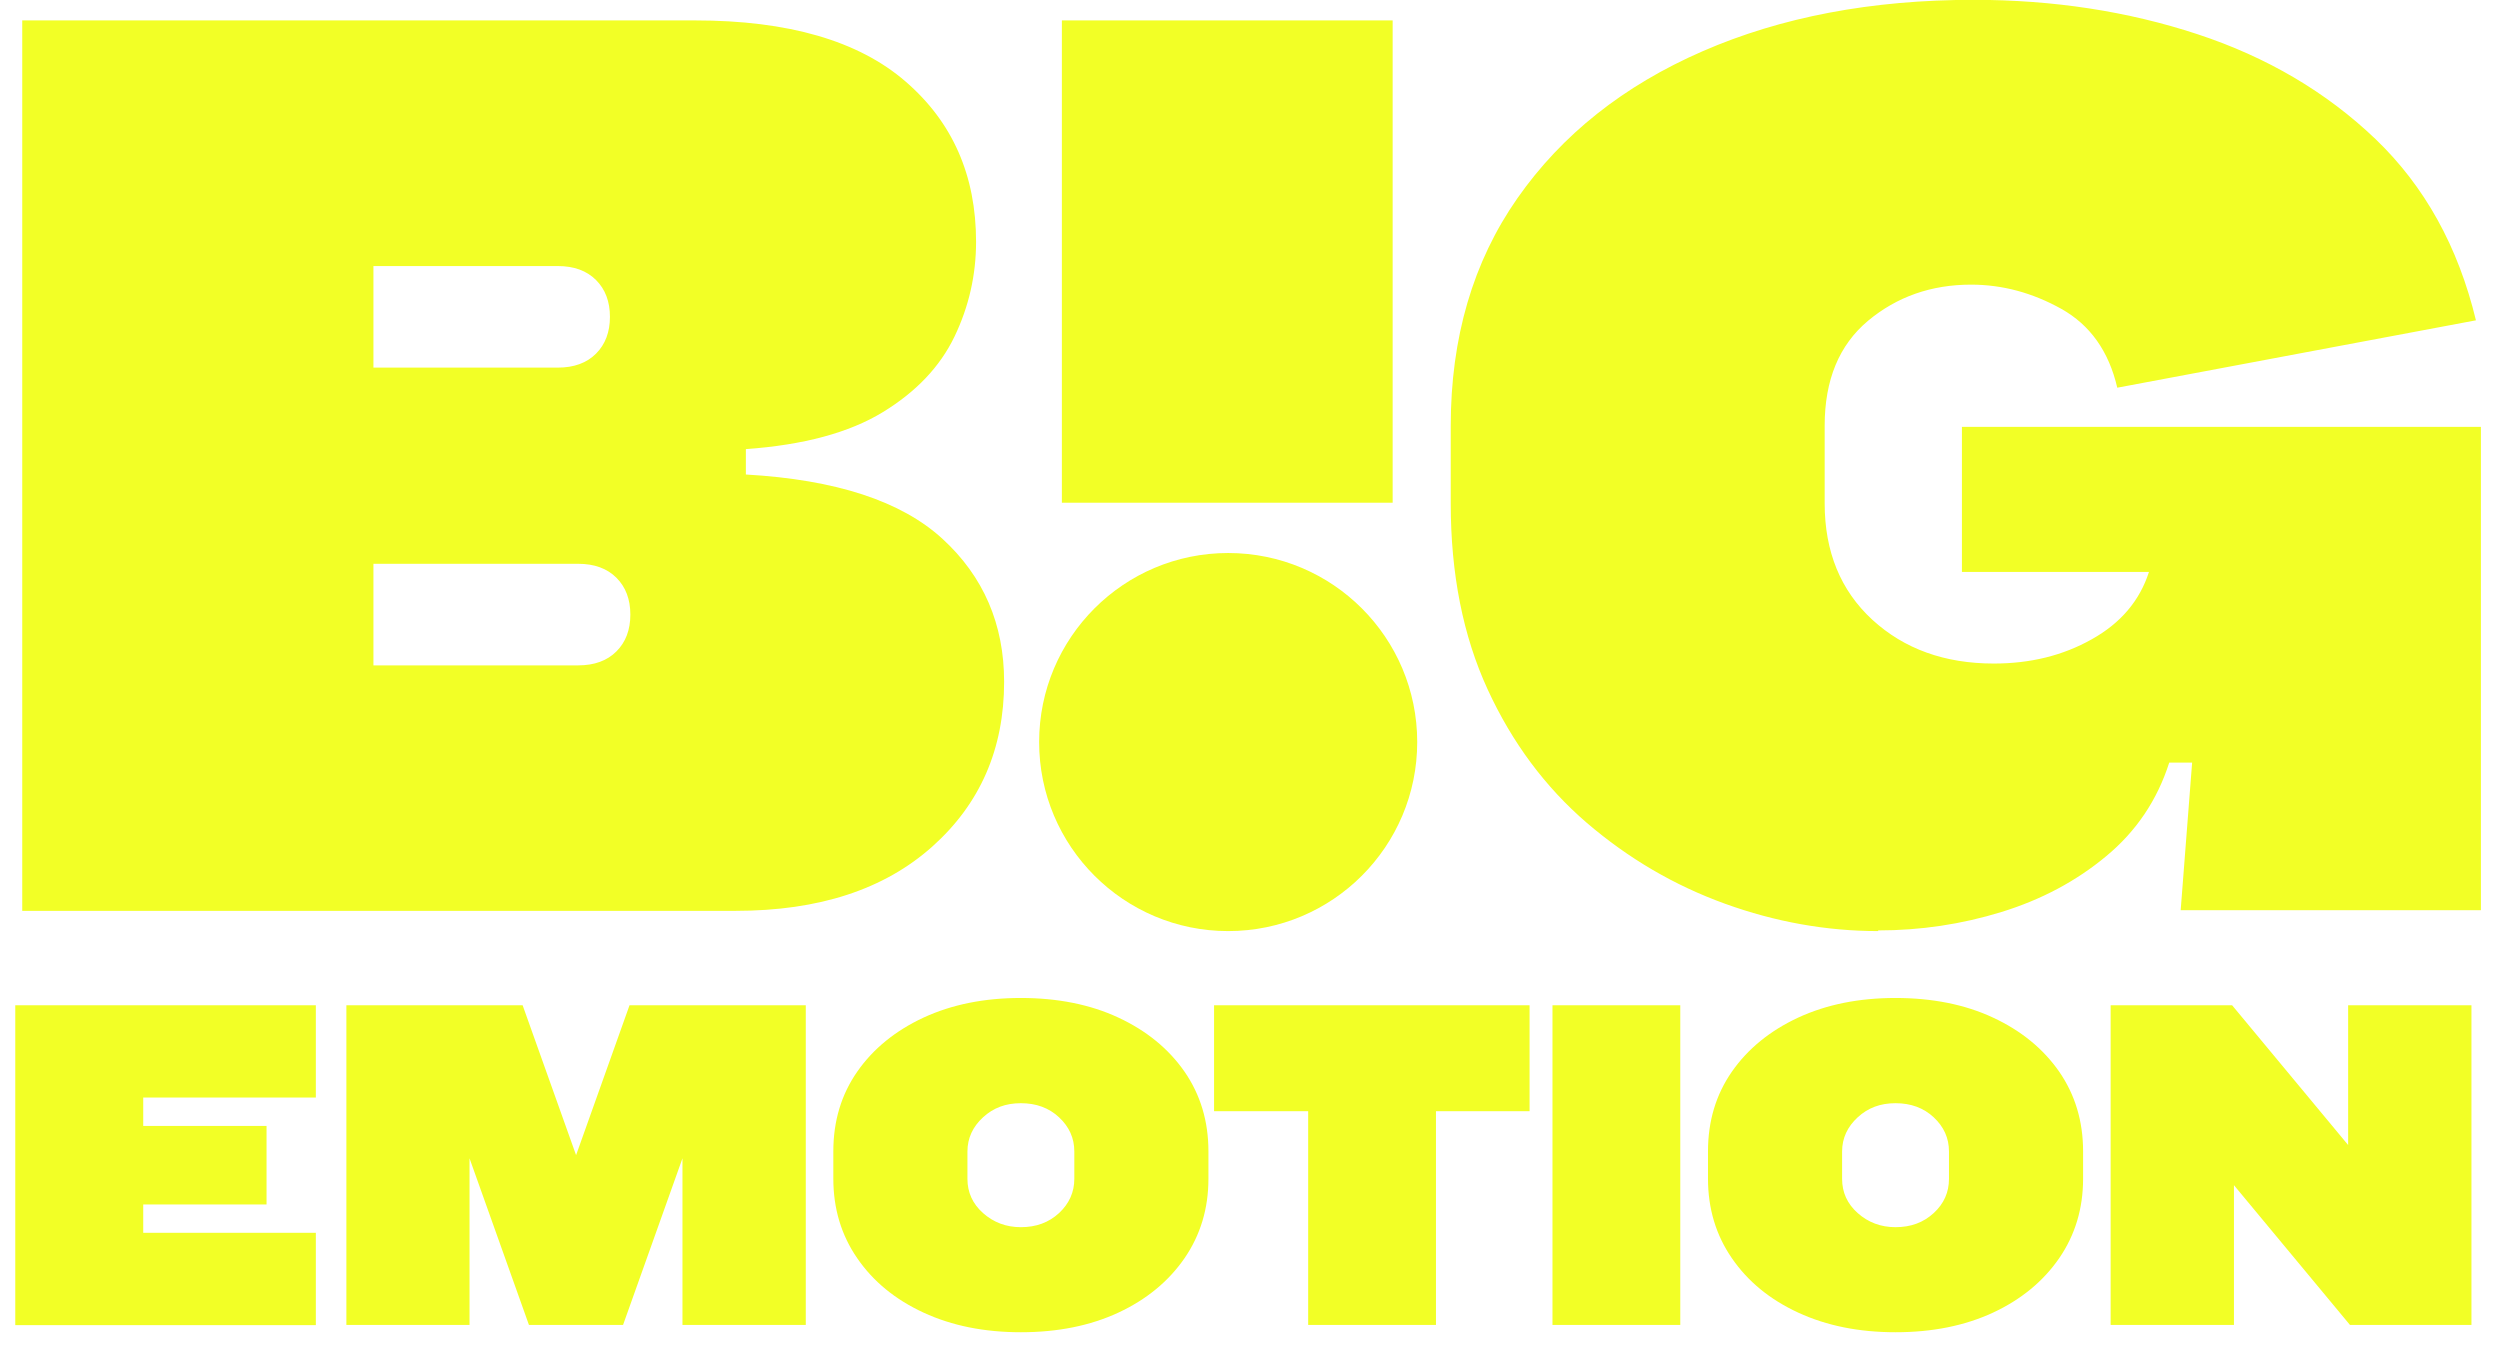
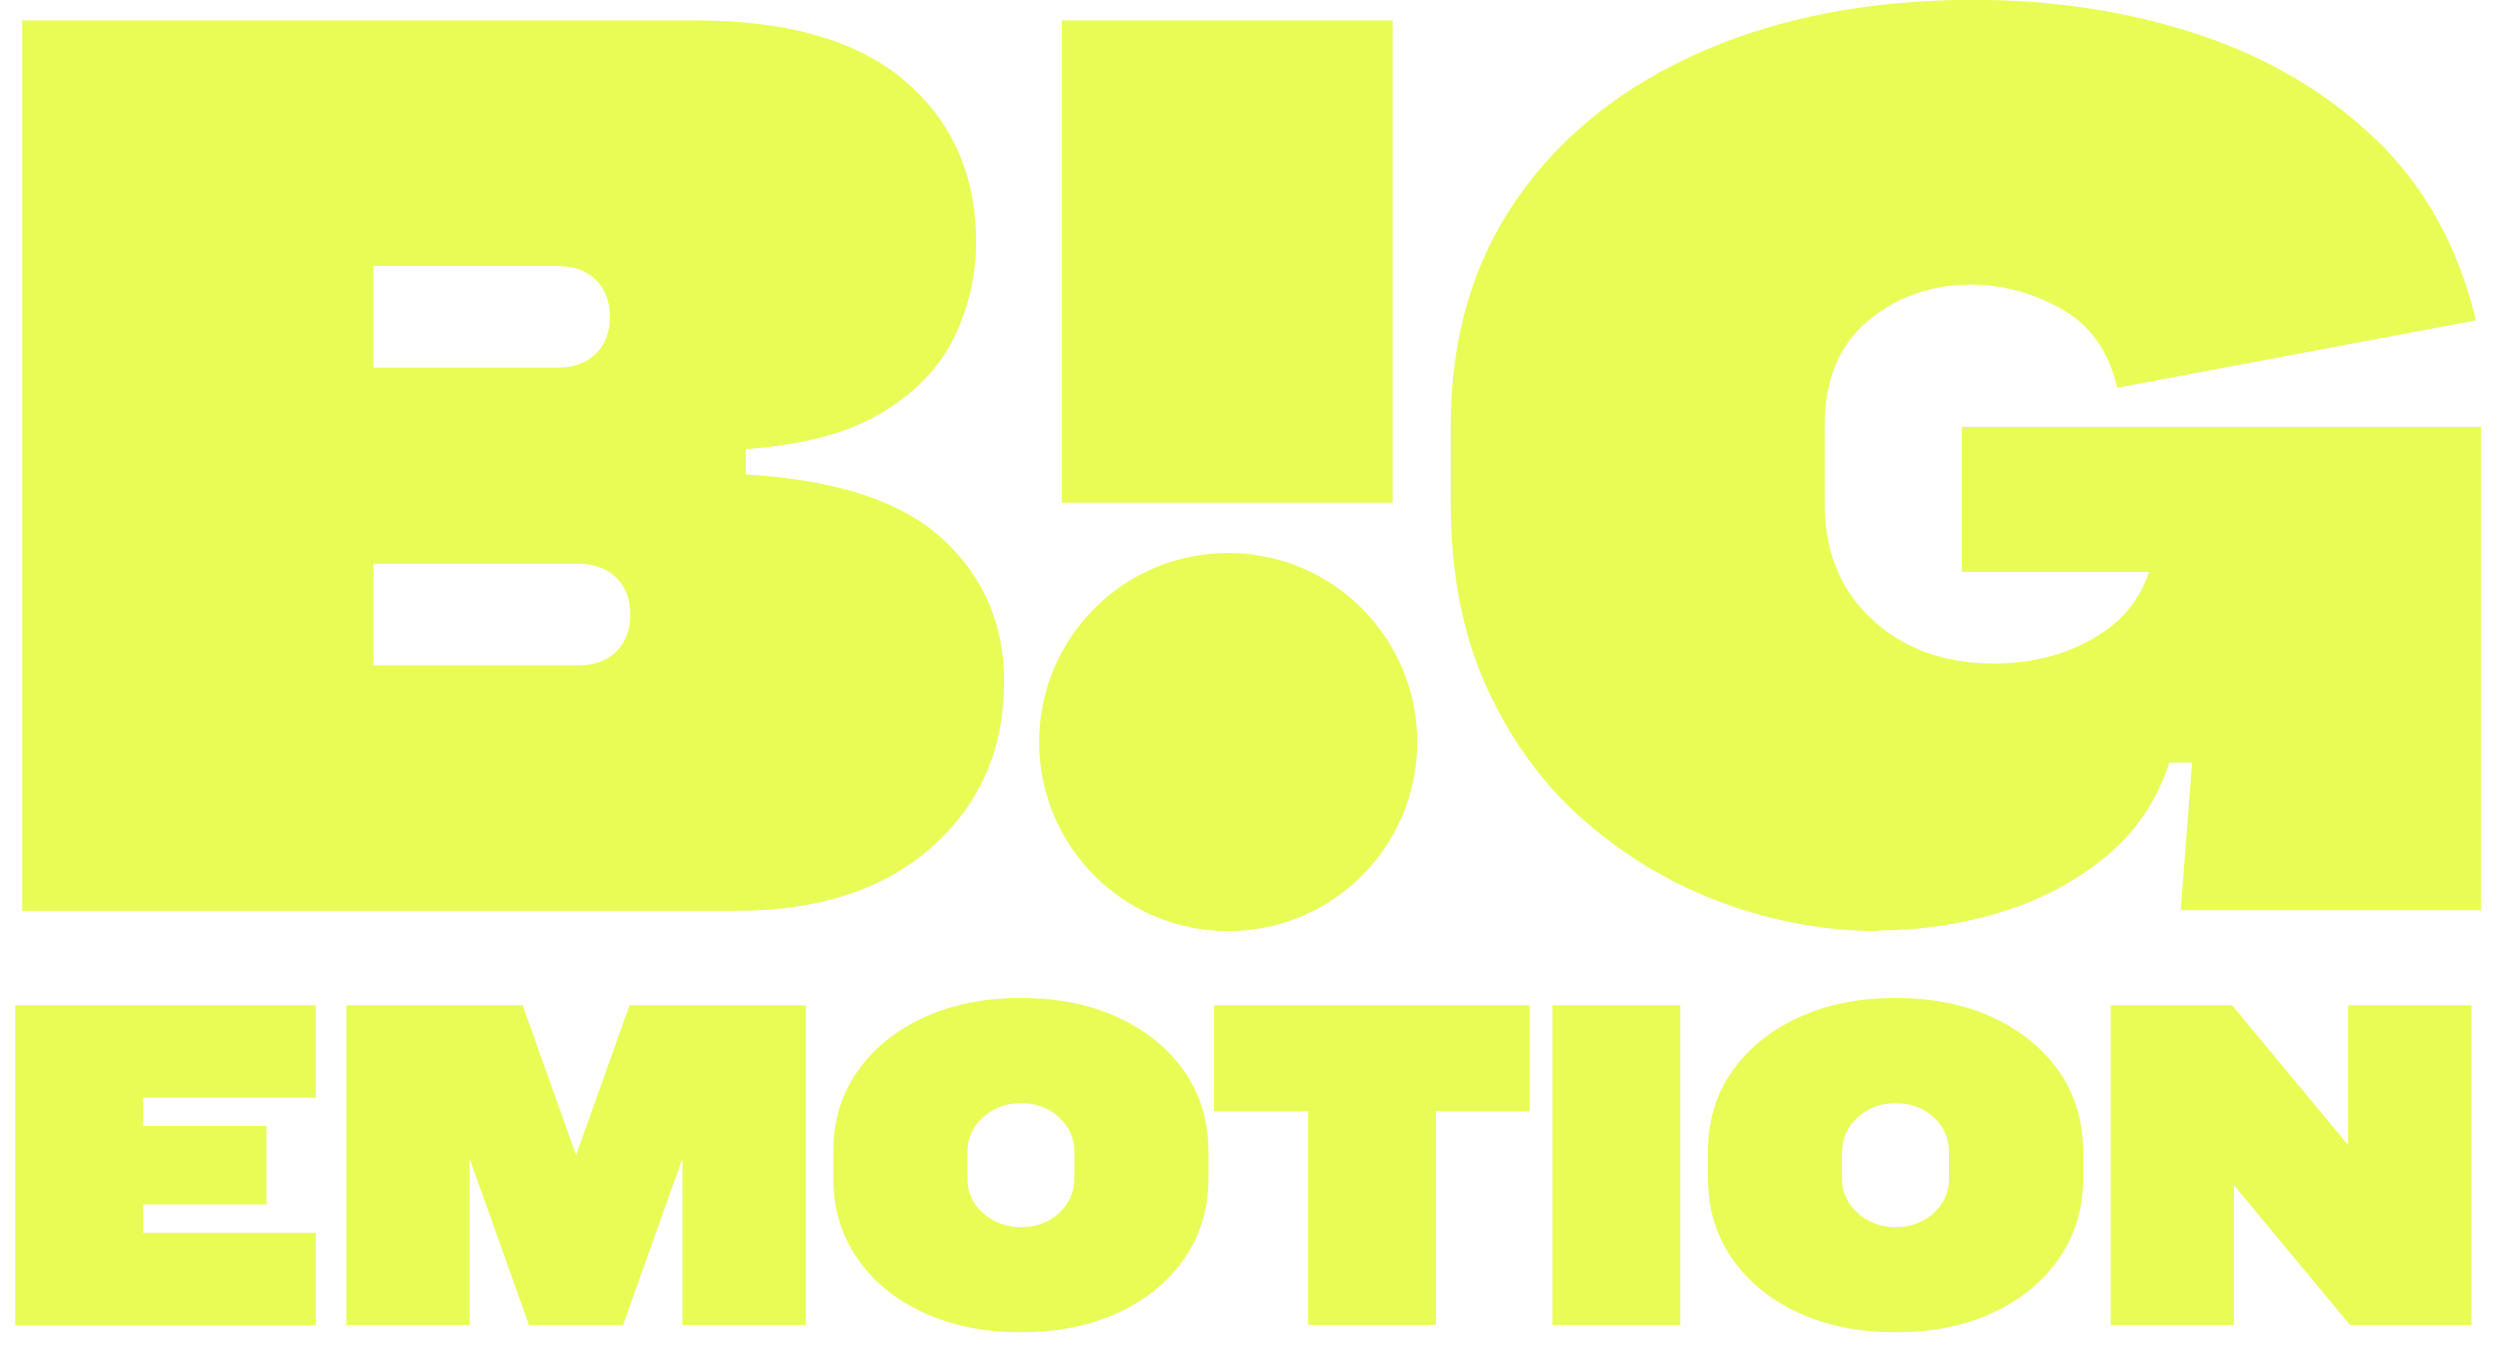
<svg xmlns="http://www.w3.org/2000/svg" id="Calque_1" data-name="Calque 1" viewBox="0 0 150.63 81.06">
  <defs>
    <style>
      .cls-1 {
-         fill: #f2ff26;
+         fill: #e9fc55;
      }
    </style>
  </defs>
  <path class="cls-1" d="M1.34,54.88V1.23h40.54c5.62,0,9.85,1.23,12.68,3.68,2.84,2.45,4.25,5.67,4.25,9.66,0,1.99-.43,3.9-1.3,5.71-.87,1.81-2.31,3.33-4.33,4.56-2.02,1.23-4.76,1.97-8.24,2.22v1.53c5.42.31,9.36,1.6,11.84,3.87,2.48,2.27,3.72,5.15,3.72,8.62,0,4.04-1.44,7.35-4.33,9.93-2.89,2.58-6.83,3.87-11.84,3.87H1.34ZM22.5,22.15h11.11c.97,0,1.74-.28,2.3-.84.56-.56.84-1.3.84-2.22s-.28-1.66-.84-2.22c-.56-.56-1.33-.84-2.3-.84h-11.11v6.13ZM22.5,40.09h12.34c.97,0,1.74-.28,2.3-.84.56-.56.84-1.3.84-2.22s-.28-1.66-.84-2.22c-.56-.56-1.33-.84-2.3-.84h-12.34v6.13ZM113.17,56.1c-3.12,0-6.2-.55-9.24-1.65-3.04-1.1-5.81-2.72-8.32-4.87-2.5-2.15-4.5-4.83-5.98-8.05-1.48-3.22-2.22-6.95-2.22-11.19v-4.68c0-5.31,1.34-9.89,4.02-13.72,2.68-3.83,6.4-6.78,11.15-8.85,4.75-2.07,10.19-3.1,16.33-3.1,4.8,0,9.3.69,13.49,2.07,4.19,1.38,7.77,3.49,10.73,6.32,2.96,2.84,4.98,6.48,6.05,10.92l-21.61,4.06c-.51-2.2-1.64-3.78-3.37-4.75-1.74-.97-3.55-1.46-5.44-1.46-2.4,0-4.47.73-6.21,2.18-1.74,1.46-2.61,3.56-2.61,6.32v4.68c0,2.91.96,5.25,2.87,7.01,1.92,1.76,4.36,2.64,7.32,2.64,2.2,0,4.16-.48,5.9-1.46,1.74-.97,2.89-2.32,3.45-4.06h-11.27v-8.74h31.27v29.12h-18.09l.69-8.89h-1.38c-.72,2.25-1.98,4.13-3.79,5.63-1.81,1.51-3.92,2.63-6.32,3.37-2.4.74-4.88,1.11-7.43,1.11ZM.92,79.83v-19.26h18.11v5.56h-10.4v1.71h7.43v4.73h-7.43v1.71h10.4v5.56H.92ZM20.87,79.83v-19.26h10.62l3.22,9.03,3.22-9.03h10.62v19.26h-7.43v-10.04l-3.58,10.04h-5.67l-3.58-10.04v10.04h-7.43ZM61.51,80.27c-2.2,0-4.15-.39-5.86-1.18s-3.04-1.88-4-3.28c-.96-1.39-1.44-2.99-1.44-4.79v-1.65c0-1.82.48-3.42,1.44-4.8.96-1.38,2.3-2.47,4-3.26,1.71-.79,3.66-1.18,5.86-1.18s4.18.39,5.87,1.18c1.7.79,3.03,1.88,3.99,3.26.96,1.39,1.44,2.99,1.44,4.8v1.65c0,1.8-.48,3.39-1.44,4.79-.96,1.39-2.29,2.49-3.99,3.28-1.7.79-3.66,1.18-5.87,1.18ZM61.51,73.94c.92,0,1.68-.28,2.3-.85.61-.57.92-1.26.92-2.06v-1.65c0-.81-.31-1.49-.92-2.06-.61-.57-1.38-.85-2.3-.85s-1.66.28-2.28.85-.94,1.26-.94,2.06v1.65c0,.81.31,1.5.94,2.06s1.39.85,2.28.85ZM78.82,79.83v-12.88h-5.67v-6.38h19.01v6.38h-5.64v12.88h-7.7ZM93.54,79.83v-19.26h7.7v19.26h-7.7ZM114.21,80.27c-2.2,0-4.15-.39-5.86-1.18-1.71-.79-3.04-1.88-4-3.28-.96-1.39-1.44-2.99-1.44-4.79v-1.65c0-1.82.48-3.42,1.44-4.8.96-1.38,2.3-2.47,4-3.26,1.71-.79,3.66-1.18,5.86-1.18s4.18.39,5.87,1.18c1.7.79,3.03,1.88,3.99,3.26.96,1.39,1.44,2.99,1.44,4.8v1.65c0,1.8-.48,3.39-1.44,4.79-.96,1.39-2.29,2.49-3.99,3.28-1.7.79-3.66,1.18-5.87,1.18ZM114.21,73.94c.92,0,1.68-.28,2.3-.85s.92-1.26.92-2.06v-1.65c0-.81-.31-1.49-.92-2.06s-1.38-.85-2.3-.85-1.66.28-2.28.85-.94,1.26-.94,2.06v1.65c0,.81.31,1.5.94,2.06s1.39.85,2.28.85ZM127.17,79.83v-19.26h7.32l6.99,8.42v-8.42h7.43v19.26h-7.32l-6.99-8.42v8.42h-7.43Z" />
  <g>
    <rect class="cls-1" x="63.98" y="1.23" width="19.93" height="29.06" />
    <circle class="cls-1" cx="74" cy="44.71" r="11.39" />
  </g>
</svg>
